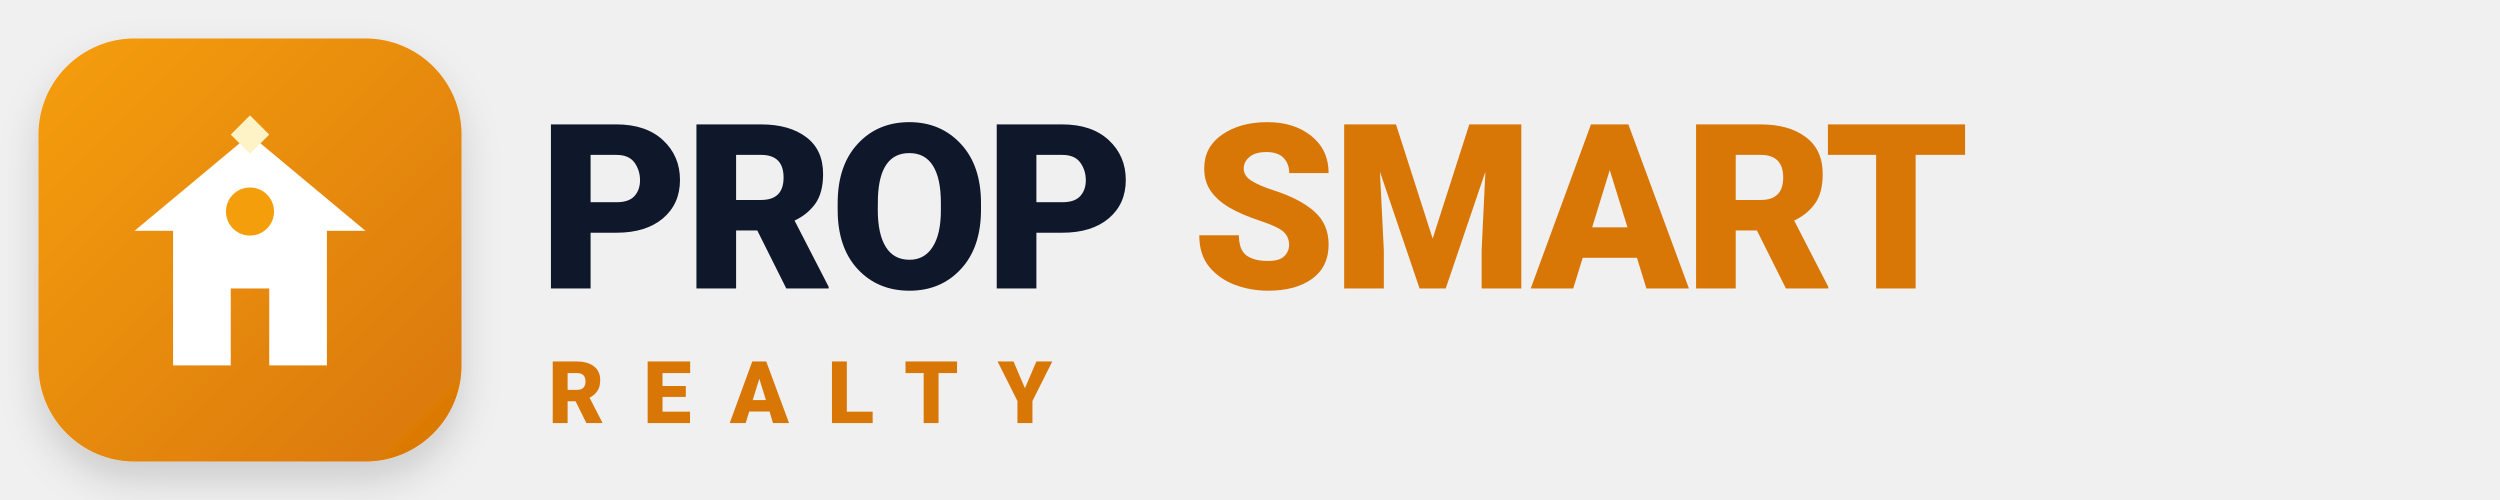
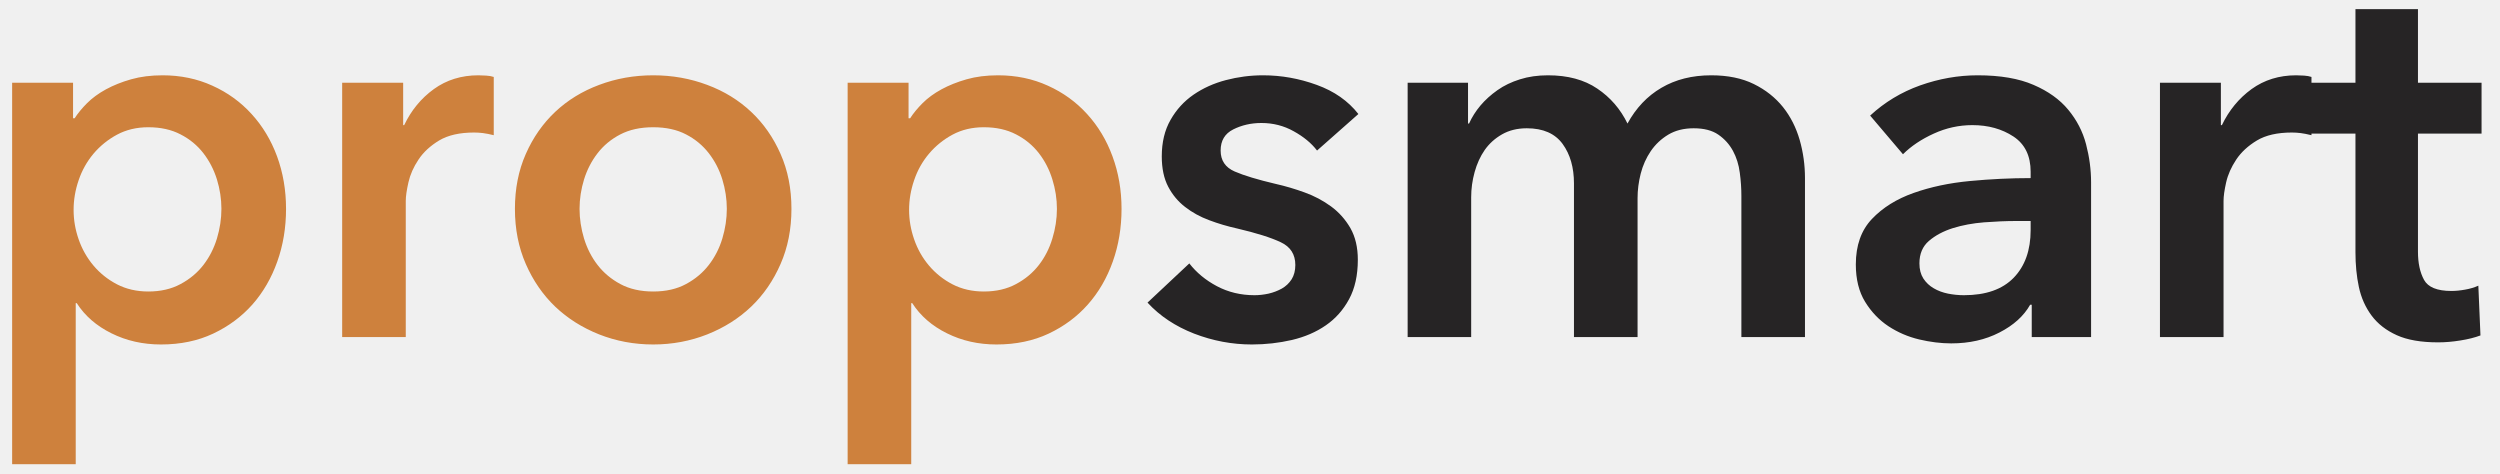
- <svg xmlns="http://www.w3.org/2000/svg" viewBox="0 0 260 52" width="260" height="52" fill="none" role="img" aria-label="PROPSMART REALTY">
-   <defs>
-     <linearGradient id="ps-icon-grad" x1="0%" y1="0%" x2="100%" y2="100%">
-       <stop offset="0%" stop-color="#F59E0B" />
-       <stop offset="100%" stop-color="#D97706" />
-     </linearGradient>
-     <filter id="ps-shadow" x="-10%" y="-10%" width="120%" height="120%">
-       <feDropShadow dx="0" dy="2" stdDeviation="2" flood-color="#000000" flood-opacity="0.15" />
-     </filter>
-   </defs>
-   <g transform="translate(4, 4)">
-     <rect width="44" height="44" rx="10" fill="url(#ps-icon-grad)" filter="url(#ps-shadow)" />
-     <path d="M22 10 L34 20 L30 20 L30 34 L24 34 L24 26 L20 26 L20 34 L14 34 L14 20 L10 20 Z" fill="#FFFFFF" />
-     <circle cx="22" cy="18" r="2.5" fill="#F59E0B" />
-     <path d="M22 8 L24 10 L22 12 L20 10 Z" fill="#FEF3C7" />
-   </g>
-   <g transform="translate(56, 0)">
-     <text x="0" y="30" font-family="system-ui, -apple-system, BlinkMacSystemFont, 'Segoe UI', Roboto, sans-serif" font-weight="900" font-size="24" letter-spacing="-0.5px">
-       <tspan fill="#0F172A">PROP</tspan>
-       <tspan fill="#D97706">SMART</tspan>
-     </text>
-     <text x="1" y="44" font-family="system-ui, -apple-system, BlinkMacSystemFont, 'Segoe UI', Roboto, sans-serif" font-weight="800" font-size="9" letter-spacing="4px" fill="#D97706">
-       REALTY
-     </text>
-   </g>
+ <svg xmlns="http://www.w3.org/2000/svg" viewBox="16 16 412 78" width="412" height="78" fill="none" role="img" aria-label="propsmart">
+   <path id="prop" d="M 28.04 29.64 L 28.04 35.49 L 28.30 35.49 C 28.83 34.67 29.51 33.84 30.35 33.00 C 31.20 32.15 32.23 31.40 33.45 30.73 C 34.68 30.06 36.06 29.51 37.60 29.07 C 39.14 28.63 40.88 28.41 42.80 28.41 C 45.76 28.41 48.50 28.98 51.00 30.12 C 53.51 31.25 55.66 32.81 57.46 34.79 C 59.27 36.77 60.67 39.09 61.66 41.77 C 62.64 44.45 63.14 47.33 63.14 50.42 C 63.14 53.50 62.66 56.40 61.70 59.10 C 60.74 61.81 59.37 64.17 57.60 66.18 C 55.82 68.18 53.67 69.78 51.13 70.98 C 48.60 72.17 45.74 72.77 42.53 72.77 C 39.57 72.77 36.84 72.16 34.37 70.93 C 31.90 69.71 29.99 68.05 28.65 65.96 L 28.48 65.96 L 28.48 92.50 L 18.00 92.50 L 18.00 29.64 Z M 52.49 50.42 C 52.49 48.79 52.24 47.17 51.75 45.57 C 51.25 43.97 50.51 42.53 49.52 41.25 C 48.53 39.97 47.28 38.93 45.76 38.15 C 44.25 37.36 42.48 36.97 40.44 36.97 C 38.52 36.97 36.80 37.38 35.29 38.19 C 33.77 39.01 32.48 40.06 31.40 41.34 C 30.33 42.62 29.51 44.07 28.96 45.70 C 28.40 47.33 28.13 48.96 28.13 50.59 C 28.13 52.22 28.40 53.84 28.96 55.44 C 29.51 57.04 30.33 58.48 31.40 59.76 C 32.48 61.04 33.77 62.07 35.29 62.86 C 36.80 63.64 38.52 64.04 40.44 64.04 C 42.48 64.04 44.25 63.63 45.76 62.81 C 47.28 62.00 48.53 60.95 49.52 59.67 C 50.51 58.39 51.25 56.94 51.75 55.31 C 52.24 53.68 52.49 52.05 52.49 50.42 Z M 72.39 29.64 L 82.44 29.64 L 82.44 36.62 L 82.61 36.62 C 83.77 34.18 85.40 32.20 87.50 30.68 C 89.59 29.17 92.04 28.41 94.83 28.41 C 95.24 28.41 95.68 28.43 96.14 28.46 C 96.61 28.49 97.02 28.56 97.37 28.68 L 97.37 38.28 C 96.67 38.11 96.07 37.99 95.58 37.93 C 95.08 37.87 94.60 37.84 94.14 37.84 C 91.75 37.84 89.83 38.28 88.37 39.15 C 86.92 40.03 85.78 41.07 84.97 42.30 C 84.15 43.52 83.60 44.77 83.31 46.05 C 83.02 47.33 82.87 48.35 82.87 49.11 L 82.87 71.55 L 72.39 71.55 Z M 100.86 50.42 C 100.86 47.10 101.45 44.09 102.65 41.38 C 103.84 38.67 105.46 36.36 107.49 34.44 C 109.53 32.52 111.95 31.03 114.74 29.99 C 117.53 28.94 120.50 28.41 123.65 28.41 C 126.79 28.41 129.76 28.94 132.55 29.99 C 135.35 31.03 137.76 32.52 139.80 34.44 C 141.84 36.36 143.45 38.67 144.64 41.38 C 145.84 44.09 146.43 47.10 146.43 50.42 C 146.43 53.73 145.84 56.76 144.64 59.50 C 143.45 62.23 141.84 64.58 139.80 66.53 C 137.76 68.47 135.35 70.00 132.55 71.11 C 129.76 72.21 126.79 72.77 123.65 72.77 C 120.50 72.77 117.53 72.21 114.74 71.11 C 111.95 70.00 109.53 68.47 107.49 66.53 C 105.46 64.58 103.84 62.23 102.65 59.50 C 101.45 56.76 100.86 53.73 100.86 50.42 Z M 111.51 50.42 C 111.51 52.05 111.76 53.68 112.25 55.31 C 112.75 56.94 113.49 58.39 114.48 59.67 C 115.47 60.95 116.72 62.00 118.23 62.81 C 119.75 63.63 121.55 64.04 123.65 64.04 C 125.74 64.04 127.55 63.63 129.06 62.81 C 130.57 62.00 131.82 60.95 132.81 59.67 C 133.80 58.39 134.55 56.94 135.04 55.31 C 135.53 53.68 135.78 52.05 135.78 50.42 C 135.78 48.79 135.53 47.17 135.04 45.57 C 134.55 43.97 133.80 42.53 132.81 41.25 C 131.82 39.97 130.57 38.93 129.06 38.15 C 127.55 37.36 125.74 36.97 123.65 36.97 C 121.55 36.97 119.75 37.36 118.23 38.15 C 116.72 38.93 115.47 39.97 114.48 41.25 C 113.49 42.53 112.75 43.97 112.25 45.57 C 111.76 47.17 111.51 48.79 111.51 50.42 Z M 165.73 29.64 L 165.73 35.49 L 165.99 35.49 C 166.52 34.67 167.20 33.84 168.04 33.00 C 168.89 32.15 169.92 31.40 171.14 30.73 C 172.37 30.06 173.75 29.51 175.29 29.07 C 176.83 28.63 178.56 28.41 180.49 28.41 C 183.45 28.41 186.19 28.98 188.69 30.12 C 191.20 31.25 193.35 32.81 195.15 34.79 C 196.96 36.77 198.36 39.09 199.34 41.77 C 200.33 44.45 200.83 47.33 200.83 50.42 C 200.83 53.50 200.35 56.40 199.39 59.10 C 198.43 61.81 197.06 64.17 195.28 66.18 C 193.51 68.18 191.36 69.78 188.82 70.98 C 186.29 72.17 183.42 72.77 180.22 72.77 C 177.25 72.77 174.53 72.16 172.06 70.93 C 169.59 69.71 167.68 68.05 166.34 65.96 L 166.17 65.96 L 166.17 92.50 L 155.69 92.50 L 155.69 29.64 Z M 190.18 50.42 C 190.18 48.79 189.93 47.17 189.43 45.57 C 188.94 43.97 188.20 42.53 187.21 41.25 C 186.22 39.97 184.97 38.93 183.45 38.15 C 181.94 37.36 180.17 36.97 178.13 36.97 C 176.21 36.97 174.49 37.38 172.98 38.19 C 171.46 39.01 170.17 40.06 169.09 41.34 C 168.01 42.62 167.20 44.07 166.65 45.70 C 166.09 47.33 165.82 48.96 165.82 50.59 C 165.82 52.22 166.09 53.84 166.65 55.44 C 167.20 57.04 168.01 58.48 169.09 59.76 C 170.17 61.04 171.46 62.07 172.98 62.86 C 174.49 63.64 176.21 64.04 178.13 64.04 C 180.17 64.04 181.94 63.63 183.45 62.81 C 184.97 62.00 186.22 60.95 187.21 59.67 C 188.20 58.39 188.94 56.94 189.43 55.31 C 189.93 53.68 190.18 52.05 190.18 50.42 Z" fill="#CE813D" />
+   <path id="smart" d="M 233.05 40.81 C 232.12 39.59 230.83 38.53 229.20 37.63 C 227.58 36.72 225.80 36.27 223.88 36.27 C 222.19 36.27 220.65 36.62 219.25 37.32 C 217.85 38.02 217.16 39.18 217.16 40.81 C 217.16 42.44 217.93 43.59 219.47 44.26 C 221.01 44.93 223.27 45.61 226.24 46.31 C 227.81 46.66 229.39 47.13 230.99 47.71 C 232.60 48.29 234.05 49.06 235.36 50.02 C 236.67 50.98 237.73 52.18 238.55 53.60 C 239.36 55.03 239.77 56.76 239.77 58.80 C 239.77 61.36 239.29 63.53 238.33 65.30 C 237.37 67.08 236.09 68.52 234.49 69.62 C 232.89 70.73 231.02 71.53 228.90 72.03 C 226.77 72.52 224.58 72.77 222.31 72.77 C 219.05 72.77 215.88 72.17 212.79 70.98 C 209.71 69.78 207.14 68.08 205.11 65.87 L 212.00 59.41 C 213.17 60.92 214.68 62.17 216.54 63.16 C 218.41 64.15 220.47 64.65 222.74 64.65 C 223.50 64.65 224.27 64.56 225.06 64.39 C 225.84 64.21 226.57 63.93 227.24 63.56 C 227.91 63.18 228.45 62.67 228.86 62.03 C 229.26 61.39 229.47 60.60 229.47 59.67 C 229.47 57.92 228.67 56.67 227.07 55.92 C 225.47 55.16 223.06 54.40 219.86 53.65 C 218.29 53.30 216.76 52.85 215.28 52.29 C 213.79 51.74 212.47 51.01 211.31 50.11 C 210.14 49.21 209.21 48.09 208.51 46.75 C 207.81 45.41 207.46 43.75 207.46 41.77 C 207.46 39.44 207.94 37.44 208.91 35.75 C 209.87 34.06 211.13 32.68 212.70 31.60 C 214.27 30.52 216.05 29.72 218.03 29.20 C 220.01 28.68 222.05 28.41 224.14 28.41 C 227.17 28.41 230.12 28.94 233.00 29.99 C 235.88 31.03 238.17 32.63 239.86 34.79 Z M 298.01 28.41 C 300.74 28.41 303.08 28.89 305.03 29.85 C 306.98 30.81 308.58 32.08 309.84 33.65 C 311.09 35.22 312.00 37.03 312.59 39.07 C 313.17 41.10 313.46 43.20 313.46 45.35 L 313.46 71.55 L 302.98 71.55 L 302.98 48.32 C 302.98 47.10 302.90 45.82 302.72 44.48 C 302.55 43.14 302.17 41.93 301.59 40.86 C 301.00 39.78 300.20 38.89 299.18 38.19 C 298.17 37.49 296.81 37.14 295.12 37.14 C 293.49 37.14 292.10 37.49 290.93 38.19 C 289.77 38.89 288.81 39.79 288.05 40.90 C 287.30 42.01 286.74 43.24 286.39 44.61 C 286.04 45.98 285.87 47.33 285.87 48.67 L 285.87 71.55 L 275.39 71.55 L 275.39 46.23 C 275.39 43.61 274.77 41.44 273.52 39.72 C 272.26 38.00 270.30 37.14 267.62 37.14 C 266.05 37.14 264.68 37.48 263.52 38.15 C 262.35 38.82 261.41 39.68 260.68 40.72 C 259.95 41.77 259.40 42.98 259.02 44.35 C 258.64 45.72 258.45 47.10 258.45 48.50 L 258.45 71.55 L 247.98 71.55 L 247.98 29.64 L 257.93 29.64 L 257.93 36.36 L 258.10 36.36 C 258.57 35.31 259.20 34.32 259.98 33.39 C 260.77 32.46 261.70 31.62 262.78 30.86 C 263.85 30.10 265.09 29.51 266.49 29.07 C 267.88 28.63 269.43 28.41 271.11 28.41 C 274.37 28.41 277.08 29.14 279.23 30.60 C 281.39 32.05 283.05 33.97 284.21 36.36 C 285.61 33.80 287.47 31.83 289.80 30.47 C 292.13 29.10 294.86 28.41 298.01 28.41 Z M 350.83 66.22 L 350.57 66.22 C 349.52 68.08 347.83 69.61 345.50 70.80 C 343.17 72.00 340.53 72.59 337.56 72.59 C 335.87 72.59 334.11 72.37 332.28 71.94 C 330.44 71.50 328.75 70.77 327.21 69.76 C 325.67 68.74 324.39 67.40 323.37 65.74 C 322.35 64.08 321.84 62.03 321.84 59.58 C 321.84 56.44 322.73 53.94 324.50 52.08 C 326.28 50.21 328.56 48.79 331.36 47.80 C 334.15 46.81 337.25 46.15 340.66 45.83 C 344.06 45.51 347.39 45.35 350.65 45.35 L 350.65 44.30 C 350.65 41.69 349.71 39.75 347.82 38.50 C 345.92 37.25 343.67 36.62 341.05 36.62 C 338.84 36.62 336.71 37.09 334.68 38.02 C 332.64 38.95 330.95 40.08 329.61 41.42 L 324.20 35.05 C 326.59 32.84 329.34 31.18 332.45 30.07 C 335.56 28.97 338.72 28.41 341.92 28.41 C 345.65 28.41 348.72 28.94 351.13 29.99 C 353.55 31.03 355.46 32.40 356.85 34.09 C 358.25 35.78 359.23 37.67 359.78 39.76 C 360.33 41.86 360.61 43.96 360.61 46.05 L 360.61 71.55 L 350.83 71.55 Z M 350.65 52.42 L 348.30 52.42 C 346.61 52.42 344.83 52.50 342.97 52.64 C 341.11 52.79 339.39 53.11 337.82 53.60 C 336.25 54.10 334.94 54.80 333.89 55.70 C 332.84 56.60 332.32 57.84 332.32 59.41 C 332.32 60.40 332.54 61.23 332.97 61.90 C 333.41 62.57 333.98 63.11 334.68 63.51 C 335.37 63.92 336.16 64.21 337.03 64.39 C 337.91 64.56 338.78 64.65 339.65 64.65 C 343.26 64.65 346.00 63.69 347.86 61.77 C 349.72 59.85 350.65 57.23 350.65 53.91 Z M 371.96 29.64 L 382.00 29.64 L 382.00 36.62 L 382.17 36.62 C 383.34 34.18 384.97 32.20 387.06 30.68 C 389.16 29.17 391.60 28.41 394.40 28.41 C 394.80 28.41 395.24 28.43 395.71 28.46 C 396.17 28.49 396.58 28.56 396.93 28.68 L 396.93 38.28 C 396.23 38.11 395.63 37.99 395.14 37.93 C 394.64 37.87 394.16 37.84 393.70 37.84 C 391.31 37.84 389.39 38.28 387.94 39.15 C 386.48 40.03 385.35 41.07 384.53 42.30 C 383.72 43.52 383.16 44.77 382.87 46.05 C 382.58 47.33 382.44 48.35 382.44 49.11 L 382.44 71.55 L 371.96 71.55 Z M 396.84 38.02 L 396.84 29.64 L 404.18 29.64 L 404.18 17.50 L 414.48 17.50 L 414.48 29.64 L 424.96 29.64 L 424.96 38.02 L 414.48 38.02 L 414.48 57.49 C 414.48 59.35 414.81 60.89 415.48 62.12 C 416.15 63.34 417.65 63.95 419.98 63.95 C 420.68 63.95 421.43 63.88 422.25 63.73 C 423.06 63.59 423.79 63.37 424.43 63.08 L 424.78 71.28 C 423.85 71.63 422.74 71.91 421.46 72.11 C 420.18 72.32 418.96 72.42 417.80 72.42 C 415.00 72.42 412.73 72.03 410.99 71.24 C 409.24 70.45 407.86 69.38 406.84 68.01 C 405.82 66.64 405.12 65.07 404.74 63.29 C 404.36 61.52 404.18 59.61 404.18 57.58 L 404.18 38.02 Z" fill="#262425" />
</svg>
